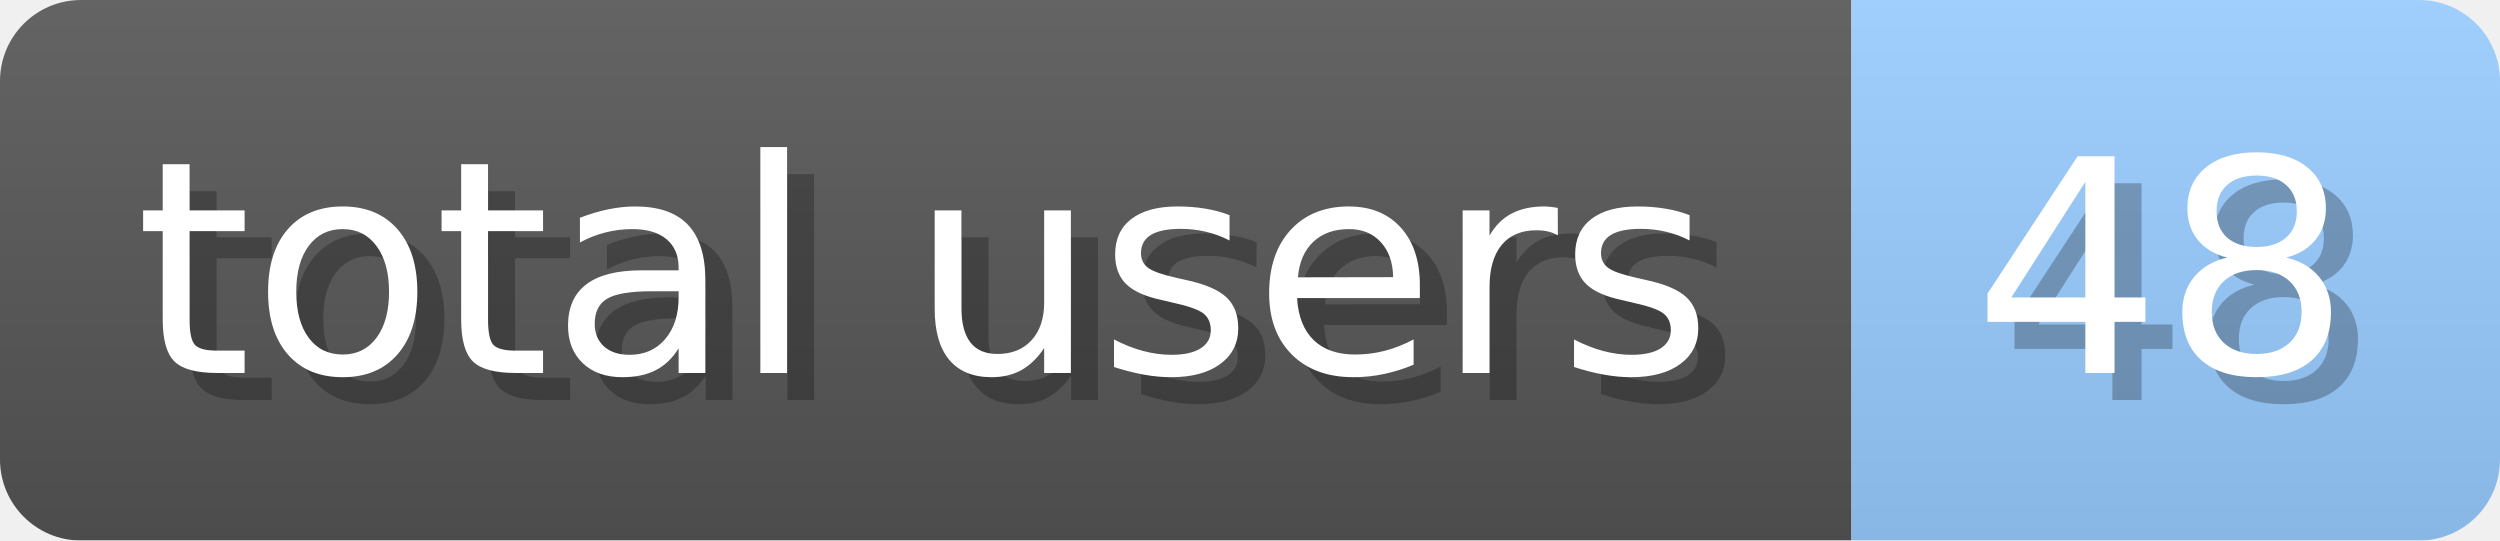
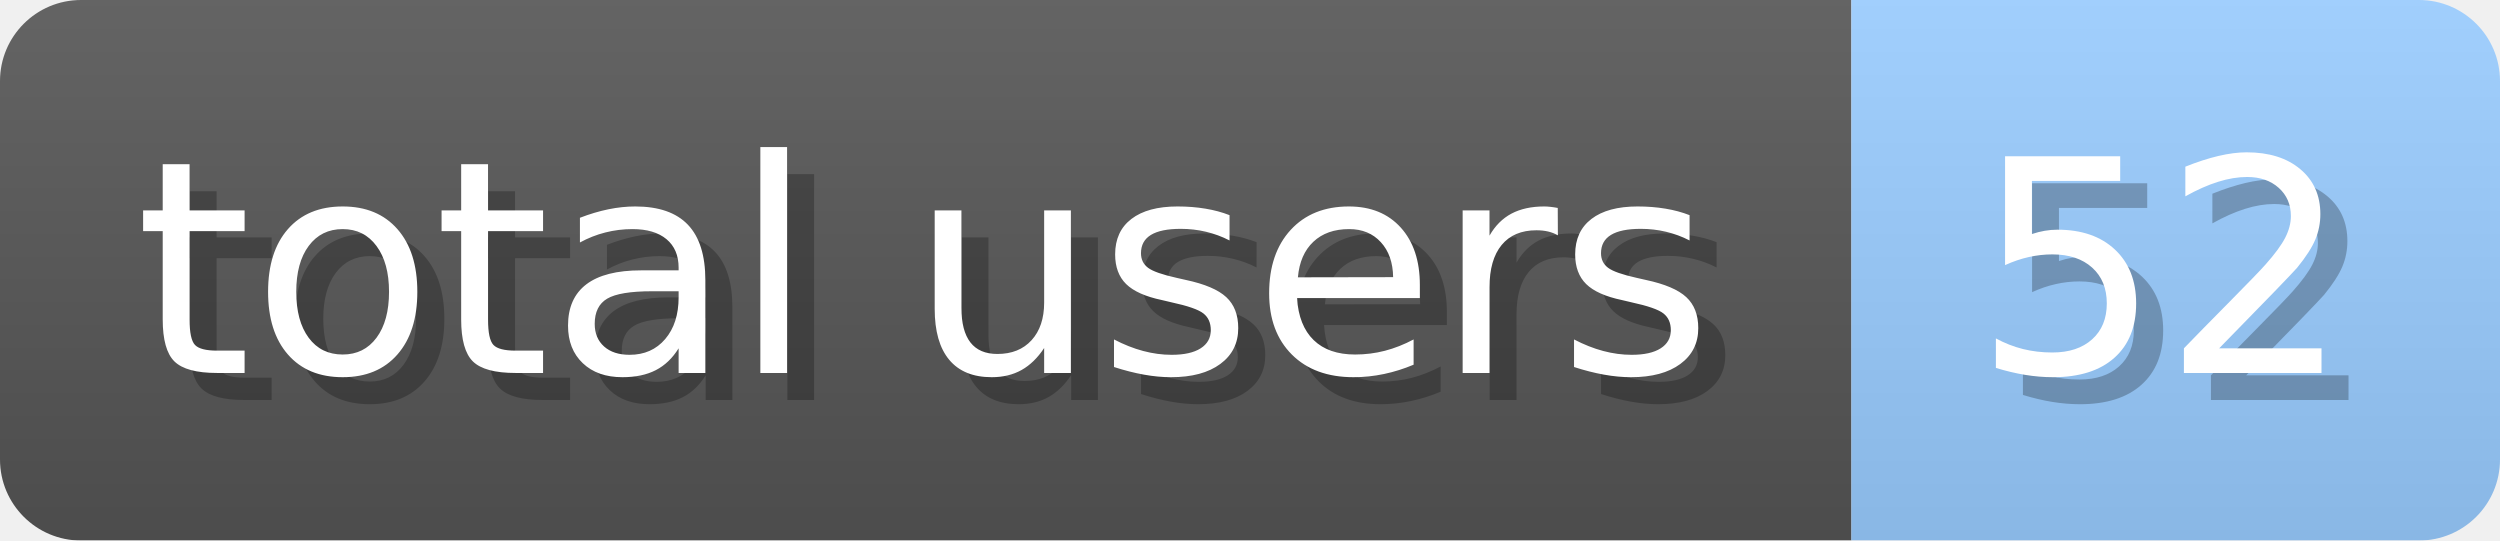
- <svg xmlns="http://www.w3.org/2000/svg" width="92.5" height="20" viewBox="0 0 925 200" role="img" aria-label="total users: 48">
+ <svg xmlns="http://www.w3.org/2000/svg" width="92.5" height="20" viewBox="0 0 925 200" role="img" aria-label="total users: 52">
  <linearGradient id="a" x2="0" y2="100%">
    <stop offset="0" stop-opacity=".1" stop-color="#EEE" />
    <stop offset="1" stop-opacity=".1" />
  </linearGradient>
  <mask id="m">
    <rect width="925" height="200" rx="30" fill="#FFF" />
  </mask>
  <g mask="url(#m)">
    <rect width="685" height="200" fill="#555" />
    <rect width="240" height="200" fill="#9cf" x="685" />
    <rect width="925" height="200" fill="url(#a)" />
  </g>
  <g aria-hidden="true" fill="#fff" text-anchor="start" font-family="Verdana,DejaVu Sans,sans-serif" font-size="110">
    <text x="60" y="148" textLength="585" fill="#000" opacity="0.25">total users</text>
    <text x="50" y="138" textLength="585">total users</text>
-     <text x="740" y="148" textLength="140" fill="#000" opacity="0.25">48</text>
-     <text x="730" y="138" textLength="140">48</text>
+     <text x="740" y="148" textLength="140" fill="#000" opacity="0.25">52</text>
+     <text x="730" y="138" textLength="140">52</text>
  </g>
</svg>
